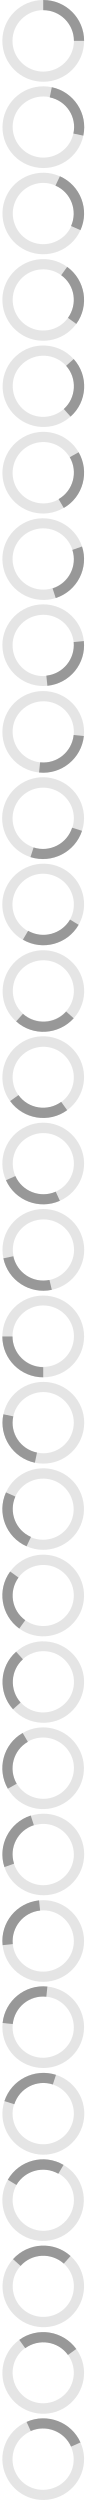
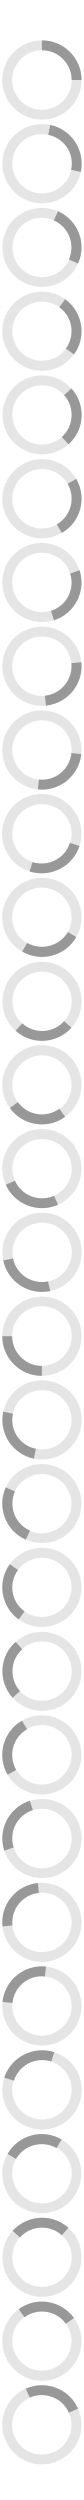
- <svg xmlns="http://www.w3.org/2000/svg" version="1.1" id="Layer_1" x="0px" y="0px" viewBox="0 0 33.2 960.2" style="enable-background:new 0 0 33.2 960.2;" xml:space="preserve">
+ <svg xmlns="http://www.w3.org/2000/svg" version="1.1" id="Layer_1" x="0px" y="0px" viewBox="0 0 33.2 990.3" style="enable-background:new 0 0 33.2 990.3;" xml:space="preserve">
  <style type="text/css">
	.st0{opacity:0.25;fill:#989898;enable-background:new    ;}
	.st1{fill:#989898;}
</style>
  <g>
-     <path id="_x23_999999_1_" class="st0" d="M16.6,0C7.9,0,0.9,7,0.9,15.7s7,15.7,15.7,15.7s15.7-7,15.7-15.7S25.3,0,16.6,0 M16.6,3.9   c6.5,0,11.8,5.3,11.8,11.8s-5.3,11.8-11.8,11.8S4.8,22.2,4.8,15.7S10.1,3.9,16.6,3.9" />
-     <path id="foreground_1_" class="st1" d="M16.6,0c8.7,0,15.7,7,15.7,15.7h-3.9c0-6.5-5.3-11.8-11.8-11.8V0z" />
+     <path id="_x23_999999_1_" class="st0" d="M16.6,16C7.9,16,0.9,23,0.9,31.7s7,15.7,15.7,15.7s15.7-7,15.7-15.7S25.3,16,16.6,16    M16.6,19.9c6.5,0,11.8,5.3,11.8,11.8s-5.3,11.8-11.8,11.8S4.8,38.2,4.8,31.7S10.1,19.9,16.6,19.9" />
+     <path id="foreground_1_" class="st1" d="M16.6,16c8.7,0,15.7,7,15.7,15.7h-3.9c0-6.5-5.3-11.8-11.8-11.8V16z" />
  </g>
  <g>
-     <path id="_x23_999999_2_" class="st0" d="M19.9,33.5c-8.5-1.8-16.8,3.6-18.6,12.1s3.6,16.8,12.1,18.6c8.5,1.8,16.8-3.6,18.6-12.1   S28.3,35.3,19.9,33.5 M19.1,37.3c6.4,1.4,10.4,7.6,9.1,13.9s-7.6,10.4-13.9,9.1S3.8,52.8,5.1,46.4S12.7,36,19.1,37.3" />
-     <path id="foreground_2_" class="st1" d="M19.9,33.5c8.5,1.8,13.9,10.1,12.1,18.6l-3.8-0.8c1.4-6.4-2.7-12.6-9.1-13.9L19.9,33.5z" />
+     <path id="_x23_999999_2_" class="st0" d="M19.9,49.5c-8.5-1.8-16.8,3.6-18.6,12.1s3.6,16.8,12.1,18.6c8.5,1.8,16.8-3.6,18.6-12.1   S28.3,51.3,19.9,49.5 M19.1,53.4c6.4,1.4,10.4,7.6,9.1,13.9s-7.6,10.4-13.9,9.1S3.8,68.8,5.1,62.4S12.7,52,19.1,53.4" />
+     <path id="foreground_2_" class="st1" d="M19.9,49.5c8.5,1.8,13.9,10.1,12.1,18.6l-3.8-0.8c1.4-6.4-2.7-12.6-9.1-13.9L19.9,49.5z" />
  </g>
  <g>
-     <path id="_x23_999999_3_" class="st0" d="M23,67.7c-7.9-3.5-17.2,0-20.7,7.9s0,17.2,7.9,20.7s17.2,0,20.7-7.9S30.9,71.2,23,67.7    M21.4,71.3c5.9,2.6,8.6,9.6,6,15.5c-2.6,5.9-9.6,8.6-15.5,6c-5.9-2.6-8.6-9.6-6-15.5C8.5,71.3,15.5,68.6,21.4,71.3" />
-     <path id="foreground_3_" class="st1" d="M23,67.7c7.9,3.5,11.5,12.8,7.9,20.7l-3.6-1.6c2.6-5.9,0-12.9-6-15.5L23,67.7z" />
+     <path id="_x23_999999_3_" class="st0" d="M23,83.7c-7.9-3.5-17.2,0-20.7,7.9s0,17.2,7.9,20.7c7.9,3.5,17.2,0,20.7-7.9   S30.9,87.2,23,83.7 M21.4,87.3c5.9,2.6,8.6,9.6,6,15.5c-2.6,5.9-9.6,8.6-15.5,6s-8.6-9.6-6-15.5C8.5,87.3,15.5,84.6,21.4,87.3" />
+     <path id="foreground_3_" class="st1" d="M23,83.7c7.9,3.5,11.5,12.8,7.9,20.7l-3.6-1.6c2.6-5.9,0-12.9-6-15.5L23,83.7z" />
  </g>
  <g>
-     <path id="_x23_999999_4_" class="st0" d="M25.8,102.5C18.8,97.4,9,99,3.9,106s-3.5,16.8,3.5,21.9c7,5.1,16.8,3.5,21.9-3.5   C34.4,117.4,32.8,107.6,25.8,102.5 M23.5,105.7c5.3,3.8,6.4,11.2,2.6,16.4c-3.8,5.3-11.2,6.4-16.4,2.6s-6.4-11.2-2.6-16.4   C10.9,103,18.3,101.9,23.5,105.7" />
-     <path id="foreground_4_" class="st1" d="M25.8,102.5c7,5.1,8.6,14.9,3.5,21.9l-3.2-2.3c3.8-5.3,2.7-12.6-2.6-16.4L25.8,102.5z" />
+     <path id="_x23_999999_4_" class="st0" d="M25.8,118.5c-7-5.1-16.8-3.5-21.9,3.5s-3.5,16.8,3.5,21.9s16.8,3.5,21.9-3.5   C34.4,133.4,32.8,123.6,25.8,118.5 M23.5,121.7c5.3,3.8,6.4,11.2,2.6,16.4s-11.2,6.4-16.4,2.6s-6.4-11.2-2.6-16.4   S18.3,117.9,23.5,121.7" />
+     <path id="foreground_4_" class="st1" d="M25.8,118.5c7,5.1,8.6,14.9,3.5,21.9l-3.2-2.3c3.8-5.3,2.7-12.6-2.6-16.4L25.8,118.5z" />
  </g>
  <g>
-     <path id="_x23_999999_5_" class="st0" d="M28.3,137.9c-5.8-6.4-15.7-7-22.1-1.2s-7,15.7-1.2,22.1c5.8,6.4,15.7,7,22.1,1.2   C33.5,154.2,34.1,144.3,28.3,137.9 M25.4,140.5c4.3,4.8,4,12.3-0.9,16.6s-12.3,4-16.6-0.9s-4-12.3,0.9-16.6S21,135.7,25.4,140.5" />
-     <path id="foreground_5_" class="st1" d="M28.3,137.9c5.8,6.4,5.3,16.4-1.2,22.1l-2.6-2.9c4.8-4.3,5.2-11.8,0.9-16.6L28.3,137.9z" />
+     <path id="_x23_999999_5_" class="st0" d="M28.3,153.9c-5.8-6.4-15.7-7-22.1-1.2c-6.4,5.8-7,15.7-1.2,22.1s15.7,7,22.1,1.2   S34.1,160.3,28.3,153.9 M25.4,156.5c4.3,4.8,4,12.3-0.9,16.6s-12.3,4-16.6-0.9s-4-12.3,0.9-16.6C13.6,151.3,21,151.7,25.4,156.5" />
+     <path id="foreground_5_" class="st1" d="M28.3,153.9c5.8,6.4,5.3,16.4-1.2,22.1l-2.6-2.9c4.8-4.3,5.2-11.8,0.9-16.6L28.3,153.9z" />
  </g>
  <g>
-     <path id="_x23_999999_6_" class="st0" d="M30.2,173.7c-4.3-7.5-13.9-10.1-21.4-5.7S-1.3,181.9,3,189.4s13.9,10.1,21.4,5.7   S34.5,181.2,30.2,173.7 M26.8,175.7c3.2,5.6,1.3,12.8-4.3,16.1c-5.6,3.2-12.8,1.3-16.1-4.3c-3.2-5.6-1.3-12.8,4.3-16.1   C16.4,168.1,23.5,170,26.8,175.7" />
-     <path id="foreground_6_" class="st1" d="M30.2,173.7c4.3,7.5,1.8,17.1-5.7,21.4l-2-3.4c5.6-3.2,7.6-10.4,4.3-16.1L30.2,173.7z" />
+     <path id="_x23_999999_6_" class="st0" d="M30.2,189.7c-4.3-7.5-13.9-10.1-21.4-5.7S-1.3,197.9,3,205.4s13.9,10.1,21.4,5.7   S34.5,197.2,30.2,189.7 M26.8,191.7c3.2,5.6,1.3,12.8-4.3,16.1c-5.6,3.2-12.8,1.3-16.1-4.3c-3.2-5.6-1.3-12.8,4.3-16.1   C16.4,184.1,23.5,186,26.8,191.7" />
+     <path id="foreground_6_" class="st1" d="M30.2,189.7c4.3,7.5,1.8,17.1-5.7,21.4l-2-3.4c5.6-3.2,7.6-10.4,4.3-16.1L30.2,189.7z" />
  </g>
  <g>
-     <path id="_x23_999999_7_" class="st0" d="M31.5,209.9c-2.7-8.2-11.5-12.7-19.8-10.1C3.5,202.5-1,211.3,1.7,219.6   c2.7,8.2,11.5,12.7,19.8,10.1C29.7,227,34.2,218.1,31.5,209.9 M27.8,211.1c2,6.2-1.4,12.8-7.6,14.8s-12.8-1.4-14.8-7.6   c-2-6.2,1.4-12.8,7.6-14.8C19.2,201.5,25.8,204.9,27.8,211.1" />
-     <path id="foreground_7_" class="st1" d="M31.5,209.9c2.7,8.2-1.8,17.1-10.1,19.8l-1.2-3.7c6.2-2,9.6-8.6,7.6-14.8L31.5,209.9z" />
+     <path id="_x23_999999_7_" class="st0" d="M31.5,225.9c-2.7-8.2-11.5-12.7-19.8-10.1C3.5,218.5-1,227.3,1.7,235.6   c2.7,8.2,11.5,12.7,19.8,10.1C29.7,243,34.2,234.1,31.5,225.9 M27.8,227.1c2,6.2-1.4,12.8-7.6,14.8c-6.2,2-12.8-1.4-14.8-7.6   c-2-6.2,1.4-12.8,7.6-14.8S25.8,220.9,27.8,227.1" />
+     <path id="foreground_7_" class="st1" d="M31.5,225.9c2.7,8.2-1.8,17.1-10.1,19.8l-1.2-3.7c6.2-2,9.6-8.6,7.6-14.8L31.5,225.9z" />
  </g>
  <g>
-     <path id="_x23_999999_8_" class="st0" d="M32.2,246.2c-0.9-8.6-8.6-14.9-17.2-14s-14.9,8.6-14,17.2s8.6,14.9,17.2,14   S33.1,254.9,32.2,246.2 M28.3,246.7c0.7,6.5-4,12.2-10.5,12.9s-12.2-4-12.9-10.5s4-12.2,10.5-12.9S27.6,240.2,28.3,246.7" />
-     <path id="foreground_8_" class="st1" d="M32.2,246.2c0.9,8.6-5.3,16.3-14,17.2l-0.4-3.9c6.5-0.7,11.1-6.5,10.5-12.9L32.2,246.2z" />
+     <path id="_x23_999999_8_" class="st0" d="M32.2,262.3c-0.9-8.6-8.6-14.9-17.2-14s-14.9,8.6-14,17.2c0.9,8.6,8.6,14.9,17.2,14   C26.9,278.6,33.1,270.9,32.2,262.3 M28.3,262.7c0.7,6.5-4,12.2-10.5,12.9c-6.5,0.7-12.2-4-12.9-10.5c-0.7-6.5,4-12.2,10.5-12.9   S27.6,256.2,28.3,262.7" />
+     <path id="foreground_8_" class="st1" d="M32.2,262.3c0.9,8.6-5.3,16.3-14,17.2l-0.4-3.9c6.5-0.7,11.1-6.5,10.5-12.9L32.2,262.3z" />
  </g>
  <g>
-     <path id="_x23_999999_9_" class="st0" d="M32.2,282.7c0.9-8.6-5.3-16.3-14-17.2c-8.6-0.9-16.3,5.3-17.2,14s5.3,16.3,14,17.2   C23.6,297.6,31.3,291.3,32.2,282.7 M28.3,282.3c-0.7,6.5-6.5,11.1-12.9,10.5c-6.5-0.7-11.1-6.5-10.5-12.9s6.5-11.1,12.9-10.5   C24.3,270,29,275.8,28.3,282.3" />
-     <path id="foreground_9_" class="st1" d="M32.2,282.7c-0.9,8.6-8.6,14.9-17.2,14l0.4-3.9c6.5,0.7,12.2-4,12.9-10.5L32.2,282.7z" />
+     <path id="_x23_999999_9_" class="st0" d="M32.2,298.7c0.9-8.6-5.3-16.3-14-17.2c-8.6-0.9-16.3,5.3-17.2,14   c-0.9,8.6,5.3,16.3,14,17.2C23.6,313.6,31.3,307.3,32.2,298.7 M28.3,298.3c-0.7,6.5-6.5,11.1-12.9,10.5   c-6.5-0.7-11.1-6.5-10.5-12.9c0.7-6.5,6.5-11.1,12.9-10.5C24.3,286,29,291.8,28.3,298.3" />
+     <path id="foreground_9_" class="st1" d="M32.2,298.7c-0.9,8.6-8.6,14.9-17.2,14l0.4-3.9c6.5,0.7,12.2-4,12.9-10.5L32.2,298.7z" />
  </g>
  <g>
-     <path id="_x23_999999_10_" class="st0" d="M31.5,319.1c2.7-8.2-1.8-17.1-10.1-19.8c-8.2-2.7-17.1,1.8-19.8,10.1   c-2.7,8.2,1.8,17.1,10.1,19.8S28.8,327.3,31.5,319.1 M27.8,317.9c-2,6.2-8.6,9.6-14.8,7.6s-9.6-8.6-7.6-14.8s8.6-9.6,14.8-7.6   S29.8,311.7,27.8,317.9" />
-     <path id="foreground_10_" class="st1" d="M31.5,319.1c-2.7,8.2-11.5,12.7-19.8,10.1l1.2-3.7c6.2,2,12.8-1.4,14.8-7.6L31.5,319.1z" />
+     <path id="_x23_999999_10_" class="st0" d="M31.5,335.1c2.7-8.2-1.8-17.1-10.1-19.8c-8.2-2.7-17.1,1.8-19.8,10.1   c-2.7,8.2,1.8,17.1,10.1,19.8C20,347.8,28.8,343.3,31.5,335.1 M27.8,333.9c-2,6.2-8.6,9.6-14.8,7.6s-9.6-8.6-7.6-14.8   s8.6-9.6,14.8-7.6S29.8,327.7,27.8,333.9" />
+     <path id="foreground_10_" class="st1" d="M31.5,335.1c-2.7,8.2-11.5,12.7-19.8,10.1l1.2-3.7c6.2,2,12.8-1.4,14.8-7.6L31.5,335.1z" />
  </g>
  <g>
-     <path id="_x23_999999_11_" class="st0" d="M30.2,355.2c4.3-7.5,1.8-17.1-5.7-21.4S7.4,332.1,3,339.6S1.3,356.7,8.8,361   S25.9,362.7,30.2,355.2 M26.8,353.3c-3.2,5.6-10.4,7.6-16.1,4.3s-7.6-10.4-4.3-16.1s10.4-7.6,16.1-4.3S30,347.7,26.8,353.3" />
-     <path id="foreground_11_" class="st1" d="M30.2,355.2c-4.3,7.5-13.9,10.1-21.4,5.7l2-3.4c5.6,3.2,12.8,1.3,16.1-4.3L30.2,355.2z" />
+     <path id="_x23_999999_11_" class="st0" d="M30.2,371.2c4.3-7.5,1.8-17.1-5.7-21.4S7.4,348.1,3,355.6S1.3,372.7,8.8,377   S25.9,378.7,30.2,371.2 M26.8,369.3c-3.2,5.6-10.4,7.6-16.1,4.3s-7.6-10.4-4.3-16.1s10.4-7.6,16.1-4.3S30,363.7,26.8,369.3" />
+     <path id="foreground_11_" class="st1" d="M30.2,371.2c-4.3,7.5-13.9,10.1-21.4,5.7l2-3.4c5.6,3.2,12.8,1.3,16.1-4.3L30.2,371.2z" />
  </g>
  <g>
-     <path id="_x23_999999_12_" class="st0" d="M28.3,391.1c5.8-6.4,5.3-16.4-1.2-22.1c-6.4-5.8-16.4-5.3-22.1,1.2s-5.3,16.4,1.2,22.1   C12.6,398,22.5,397.5,28.3,391.1 M25.4,388.4c-4.3,4.8-11.8,5.2-16.6,0.9c-4.8-4.3-5.2-11.8-0.9-16.6s11.8-5.2,16.6-0.9   C29.3,376.2,29.7,383.6,25.4,388.4" />
-     <path id="foreground_12_" class="st1" d="M28.3,391.1c-5.8,6.4-15.7,7-22.1,1.2l2.6-2.9c4.8,4.3,12.3,4,16.6-0.9L28.3,391.1z" />
+     <path id="_x23_999999_12_" class="st0" d="M28.3,407.1c5.8-6.4,5.3-16.4-1.2-22.1c-6.4-5.8-16.4-5.3-22.1,1.2s-5.3,16.4,1.2,22.1   C12.6,414,22.5,413.5,28.3,407.1 M25.4,404.5c-4.3,4.8-11.8,5.2-16.6,0.9c-4.8-4.3-5.2-11.8-0.9-16.6s11.8-5.2,16.6-0.9   C29.3,392.2,29.7,399.6,25.4,404.5" />
+     <path id="foreground_12_" class="st1" d="M28.3,407.1c-5.8,6.4-15.7,7-22.1,1.2l2.6-2.9c4.8,4.3,12.3,4,16.6-0.9L28.3,407.1z" />
  </g>
  <g>
-     <path id="_x23_999999_13_" class="st0" d="M25.8,426.4c7-5.1,8.6-14.9,3.5-21.9s-14.9-8.6-21.9-3.5S-1.2,416,3.9,423   C9,430,18.8,431.5,25.8,426.4 M23.5,423.3c-5.3,3.8-12.6,2.7-16.4-2.6c-3.8-5.3-2.7-12.6,2.6-16.4c5.3-3.8,12.6-2.7,16.4,2.6   S28.8,419.4,23.5,423.3" />
-     <path id="foreground_13_" class="st1" d="M25.8,426.4c-7,5.1-16.8,3.5-21.9-3.5l3.2-2.3c3.8,5.3,11.2,6.4,16.4,2.6L25.8,426.4z" />
+     <path id="_x23_999999_13_" class="st0" d="M25.8,442.4c7-5.1,8.6-14.9,3.5-21.9s-14.9-8.6-21.9-3.5S-1.2,432,3.9,439   C9,446,18.8,447.5,25.8,442.4 M23.5,439.3c-5.3,3.8-12.6,2.7-16.4-2.6c-3.8-5.3-2.7-12.6,2.6-16.4c5.3-3.8,12.6-2.7,16.4,2.6   S28.8,435.5,23.5,439.3" />
+     <path id="foreground_13_" class="st1" d="M25.8,442.4c-7,5.1-16.8,3.5-21.9-3.5l3.2-2.3c3.8,5.3,11.2,6.4,16.4,2.6L25.8,442.4z" />
  </g>
  <g>
-     <path id="_x23_999999_14_" class="st0" d="M23,461.2c7.9-3.5,11.5-12.8,7.9-20.7s-12.8-11.5-20.7-7.9c-7.9,3.5-11.5,12.8-7.9,20.7   S15.1,464.8,23,461.2 M21.4,457.7c-5.9,2.6-12.9,0-15.5-6s0-12.9,6-15.5c5.9-2.6,12.9,0,15.5,6S27.3,455,21.4,457.7" />
-     <path id="foreground_14_" class="st1" d="M23,461.2c-7.9,3.5-17.2,0-20.7-7.9l3.6-1.6c2.6,5.9,9.6,8.6,15.5,6L23,461.2z" />
+     <path id="_x23_999999_14_" class="st0" d="M23,477.2c7.9-3.5,11.5-12.8,7.9-20.7c-3.5-7.9-12.8-11.5-20.7-7.9   c-7.9,3.5-11.5,12.8-7.9,20.7C5.8,477.2,15.1,480.8,23,477.2 M21.4,473.7c-5.9,2.6-12.9,0-15.5-6c-2.6-5.9,0-12.9,6-15.5   s12.9,0,15.5,6S27.3,471,21.4,473.7" />
+     <path id="foreground_14_" class="st1" d="M23,477.2c-7.9,3.5-17.2,0-20.7-7.9l3.6-1.6c2.6,5.9,9.6,8.6,15.5,6L23,477.2z" />
  </g>
  <g>
-     <path id="_x23_999999_15_" class="st0" d="M19.9,495.4c8.5-1.8,13.9-10.1,12.1-18.6c-1.8-8.5-10.1-13.9-18.6-12.1   s-13.9,10.1-12.1,18.6C3.1,491.8,11.4,497.2,19.9,495.4 M19.1,491.6c-6.4,1.4-12.6-2.7-13.9-9.1c-1.4-6.4,2.7-12.6,9.1-13.9   s12.6,2.7,13.9,9.1C29.5,484,25.4,490.2,19.1,491.6" />
-     <path id="foreground_15_" class="st1" d="M19.9,495.4c-8.5,1.8-16.8-3.6-18.6-12.1l3.8-0.8c1.4,6.4,7.6,10.4,13.9,9.1L19.9,495.4z" />
+     <path id="_x23_999999_15_" class="st0" d="M19.9,511.4c8.5-1.8,13.9-10.1,12.1-18.6c-1.8-8.5-10.1-13.9-18.6-12.1   s-13.9,10.1-12.1,18.6C3.1,507.8,11.4,513.2,19.9,511.4 M19.1,507.6c-6.4,1.4-12.6-2.7-13.9-9.1s2.7-12.6,9.1-13.9   s12.6,2.7,13.9,9.1C29.5,500,25.4,506.3,19.1,507.6" />
+     <path id="foreground_15_" class="st1" d="M19.9,511.4c-8.5,1.8-16.8-3.6-18.6-12.1l3.8-0.8c1.4,6.4,7.6,10.4,13.9,9.1L19.9,511.4z" />
  </g>
  <g>
-     <path id="_x23_999999_16_" class="st0" d="M16.6,529c8.7,0,15.7-7,15.7-15.7s-7-15.7-15.7-15.7s-15.7,7-15.7,15.7S7.9,529,16.6,529    M16.6,525c-6.5,0-11.8-5.3-11.8-11.8c0-6.5,5.3-11.8,11.8-11.8s11.8,5.3,11.8,11.8C28.4,519.8,23.1,525,16.6,525" />
-     <path id="foreground_16_" class="st1" d="M16.6,529c-8.7,0-15.7-7-15.7-15.7h3.9c0,6.5,5.3,11.8,11.8,11.8V529z" />
+     <path id="_x23_999999_16_" class="st0" d="M16.6,545c8.7,0,15.7-7,15.7-15.7s-7-15.7-15.7-15.7s-15.7,7-15.7,15.7S7.9,545,16.6,545    M16.6,541c-6.5,0-11.8-5.3-11.8-11.8s5.3-11.8,11.8-11.8s11.8,5.3,11.8,11.8S23.1,541,16.6,541" />
+     <path id="foreground_16_" class="st1" d="M16.6,545c-8.7,0-15.7-7-15.7-15.7h3.9c0,6.5,5.3,11.8,11.8,11.8V545z" />
  </g>
  <g>
-     <path id="_x23_999999_17_" class="st0" d="M13.4,561.8c8.5,1.8,16.8-3.6,18.6-12.1s-3.6-16.8-12.1-18.6s-16.8,3.6-18.6,12.1   C-0.5,551.6,4.9,560,13.4,561.8 M14.2,557.9c-6.4-1.4-10.4-7.6-9.1-13.9s7.6-10.4,13.9-9.1c6.4,1.4,10.4,7.6,9.1,13.9   C26.8,555.2,20.5,559.3,14.2,557.9" />
-     <path id="foreground_17_" class="st1" d="M13.4,561.8C4.9,560-0.5,551.6,1.3,543.2l3.8,0.8c-1.4,6.4,2.7,12.6,9.1,13.9L13.4,561.8z   " />
+     <path id="_x23_999999_17_" class="st0" d="M13.4,577.8c8.5,1.8,16.8-3.6,18.6-12.1s-3.6-16.8-12.1-18.6s-16.8,3.6-18.6,12.1   S4.9,576,13.4,577.8 M14.2,573.9c-6.4-1.4-10.4-7.6-9.1-13.9s7.6-10.4,13.9-9.1c6.4,1.4,10.4,7.6,9.1,13.9   C26.8,571.2,20.5,575.3,14.2,573.9" />
+     <path id="foreground_17_" class="st1" d="M13.4,577.8C4.9,576-0.5,567.7,1.3,559.2l3.8,0.8c-1.4,6.4,2.7,12.6,9.1,13.9L13.4,577.8z   " />
  </g>
  <g>
-     <path id="_x23_999999_18_" class="st0" d="M10.2,593.9c7.9,3.5,17.2,0,20.7-7.9s0-17.2-7.9-20.7c-7.9-3.5-17.2,0-20.7,7.9   C-1.2,581.1,2.3,590.4,10.2,593.9 M11.8,590.4c-5.9-2.6-8.6-9.6-6-15.5s9.6-8.6,15.5-6s8.6,9.6,6,15.5   C24.7,590.3,17.8,593,11.8,590.4" />
-     <path id="foreground_18_" class="st1" d="M10.2,593.9c-7.9-3.5-11.5-12.8-7.9-20.7l3.6,1.6c-2.6,5.9,0,12.9,6,15.5L10.2,593.9z" />
+     <path id="_x23_999999_18_" class="st0" d="M10.2,609.9c7.9,3.5,17.2,0,20.7-7.9s0-17.2-7.9-20.7c-7.9-3.5-17.2,0-20.7,7.9   C-1.2,597.1,2.3,606.4,10.2,609.9 M11.8,606.4c-5.9-2.6-8.6-9.6-6-15.5s9.6-8.6,15.5-6s8.6,9.6,6,15.5S17.8,609,11.8,606.4" />
+     <path id="foreground_18_" class="st1" d="M10.2,609.9c-7.9-3.5-11.5-12.8-7.9-20.7l3.6,1.6c-2.6,5.9,0,12.9,6,15.5L10.2,609.9z" />
  </g>
  <g>
-     <path id="_x23_999999_19_" class="st0" d="M7.4,625.5c7,5.1,16.8,3.5,21.9-3.5s3.5-16.8-3.5-21.9S9,596.6,3.9,603.6   C-1.2,610.6,0.4,620.4,7.4,625.5 M9.7,622.3c-5.3-3.8-6.4-11.2-2.6-16.4s11.2-6.4,16.4-2.6c5.3,3.8,6.4,11.2,2.6,16.4   S15,626.1,9.7,622.3" />
-     <path id="foreground_19_" class="st1" d="M7.4,625.5c-7-5.1-8.6-14.9-3.5-21.9l3.2,2.3c-3.8,5.3-2.7,12.6,2.6,16.4L7.4,625.5z" />
+     <path id="_x23_999999_19_" class="st0" d="M7.4,641.5c7,5.1,16.8,3.5,21.9-3.5s3.5-16.8-3.5-21.9S9,612.6,3.9,619.6   C-1.2,626.6,0.4,636.4,7.4,641.5 M9.7,638.3c-5.3-3.8-6.4-11.2-2.6-16.4s11.2-6.4,16.4-2.6c5.3,3.8,6.4,11.2,2.6,16.4   S15,642.1,9.7,638.3" />
+     <path id="foreground_19_" class="st1" d="M7.4,641.5c-7-5.1-8.6-14.9-3.5-21.9l3.2,2.3c-3.8,5.3-2.7,12.6,2.6,16.4L7.4,641.5z" />
  </g>
  <g>
-     <path id="_x23_999999_20_" class="st0" d="M5,656.5c5.8,6.4,15.7,7,22.1,1.2c6.4-5.8,7-15.7,1.2-22.1s-15.7-7-22.1-1.2   S-0.8,650,5,656.5 M7.9,653.8c-4.3-4.8-4-12.3,0.9-16.6c4.8-4.3,12.3-4,16.6,0.9c4.3,4.8,4,12.3-0.9,16.6S12.2,658.7,7.9,653.8" />
-     <path id="foreground_20_" class="st1" d="M5,656.5c-5.8-6.4-5.3-16.4,1.2-22.1l2.6,2.9c-4.8,4.3-5.2,11.8-0.9,16.6L5,656.5z" />
+     <path id="_x23_999999_20_" class="st0" d="M5,672.5c5.8,6.4,15.7,7,22.1,1.2c6.4-5.8,7-15.7,1.2-22.1s-15.7-7-22.1-1.2   S-0.8,666,5,672.5 M7.9,669.8c-4.3-4.8-4-12.3,0.9-16.6c4.8-4.3,12.3-4,16.6,0.9c4.3,4.8,4,12.3-0.9,16.6S12.2,674.7,7.9,669.8" />
+     <path id="foreground_20_" class="st1" d="M5,672.5c-5.8-6.4-5.3-16.4,1.2-22.1l2.6,2.9c-4.8,4.3-5.2,11.8-0.9,16.6L5,672.5z" />
  </g>
  <g>
-     <path id="_x23_999999_21_" class="st0" d="M3,687c4.3,7.5,13.9,10.1,21.4,5.7c7.5-4.3,10.1-13.9,5.7-21.4   c-4.3-7.5-13.9-10.1-21.4-5.7C1.3,669.9-1.3,679.5,3,687 M6.4,685c-3.2-5.6-1.3-12.8,4.3-16.1c5.6-3.2,12.8-1.3,16.1,4.3   s1.3,12.8-4.3,16.1C16.9,692.6,9.7,690.6,6.4,685" />
-     <path id="foreground_21_" class="st1" d="M3,687c-4.3-7.5-1.8-17.1,5.7-21.4l2,3.4c-5.6,3.2-7.6,10.4-4.3,16.1L3,687z" />
+     <path id="_x23_999999_21_" class="st0" d="M3,703c4.3,7.5,13.9,10.1,21.4,5.7c7.5-4.3,10.1-13.9,5.7-21.4   c-4.3-7.5-13.9-10.1-21.4-5.7C1.3,685.9-1.3,695.5,3,703 M6.4,701c-3.2-5.6-1.3-12.8,4.3-16.1s12.8-1.3,16.1,4.3   c3.2,5.6,1.3,12.8-4.3,16.1C16.9,708.6,9.7,706.6,6.4,701" />
+     <path id="foreground_21_" class="st1" d="M3,703c-4.3-7.5-1.8-17.1,5.7-21.4l2,3.4c-5.6,3.2-7.6,10.4-4.3,16.1L3,703z" />
  </g>
  <g>
-     <path id="_x23_999999_22_" class="st0" d="M1.7,717.1c2.7,8.2,11.5,12.7,19.8,10.1c8.2-2.7,12.7-11.5,10.1-19.8   S20,694.7,11.8,697.4C3.5,700.1-1,708.9,1.7,717.1 M5.4,715.9c-2-6.2,1.4-12.8,7.6-14.8c6.2-2,12.8,1.4,14.8,7.6   s-1.4,12.8-7.6,14.8C14.1,725.5,7.4,722.1,5.4,715.9" />
-     <path id="foreground_22_" class="st1" d="M1.7,717.1c-2.7-8.2,1.8-17.1,10.1-19.8l1.2,3.7c-6.2,2-9.6,8.6-7.6,14.8L1.7,717.1z" />
+     <path id="_x23_999999_22_" class="st0" d="M1.7,733.1c2.7,8.2,11.5,12.7,19.8,10.1c8.2-2.7,12.7-11.5,10.1-19.8   S20,710.7,11.8,713.4C3.5,716.1-1,724.9,1.7,733.1 M5.4,731.9c-2-6.2,1.4-12.8,7.6-14.8c6.2-2,12.8,1.4,14.8,7.6   s-1.4,12.8-7.6,14.8C14.1,741.5,7.4,738.1,5.4,731.9" />
+     <path id="foreground_22_" class="st1" d="M1.7,733.1c-2.7-8.2,1.8-17.1,10.1-19.8l1.2,3.7c-6.2,2-9.6,8.6-7.6,14.8L1.7,733.1z" />
  </g>
  <g>
-     <path id="_x23_999999_23_" class="st0" d="M1,747.1c0.9,8.6,8.6,14.9,17.2,14s14.9-8.6,14-17.2c-0.9-8.6-8.6-14.9-17.2-14   C6.4,730.8,0.1,738.5,1,747.1 M4.9,746.7c-0.7-6.5,4-12.2,10.5-12.9c6.5-0.7,12.2,4,12.9,10.5s-4,12.2-10.5,12.9   S5.6,753.2,4.9,746.7" />
-     <path id="foreground_23_" class="st1" d="M1,747.1c-0.9-8.6,5.3-16.3,14-17.2l0.4,3.9c-6.5,0.7-11.1,6.5-10.5,12.9L1,747.1z" />
+     <path id="_x23_999999_23_" class="st0" d="M1,763.1c0.9,8.6,8.6,14.9,17.2,14c8.6-0.9,14.9-8.6,14-17.2c-0.9-8.6-8.6-14.9-17.2-14   C6.4,746.8,0.1,754.5,1,763.1 M4.9,762.7c-0.7-6.5,4-12.2,10.5-12.9c6.5-0.7,12.2,4,12.9,10.5s-4,12.2-10.5,12.9   S5.6,769.2,4.9,762.7" />
+     <path id="foreground_23_" class="st1" d="M1,763.1c-0.9-8.6,5.3-16.3,14-17.2l0.4,3.9c-6.5,0.7-11.1,6.5-10.5,12.9L1,763.1z" />
  </g>
  <g>
-     <path id="_x23_999999_24_" class="st0" d="M1,777c-0.9,8.6,5.3,16.3,14,17.2c8.6,0.9,16.3-5.3,17.2-14c0.9-8.6-5.3-16.3-14-17.2   S1.9,768.4,1,777 M4.9,777.4c0.7-6.5,6.5-11.1,12.9-10.5s11.1,6.5,10.5,12.9s-6.5,11.1-12.9,10.5S4.2,783.9,4.9,777.4" />
-     <path id="foreground_24_" class="st1" d="M1,777c0.9-8.6,8.6-14.9,17.2-14l-0.4,3.9c-6.5-0.7-12.2,4-12.9,10.5L1,777z" />
+     <path id="_x23_999999_24_" class="st0" d="M1,793c-0.9,8.6,5.3,16.3,14,17.2s16.3-5.3,17.2-14c0.9-8.6-5.3-16.3-14-17.2   S1.9,784.4,1,793 M4.9,793.4c0.7-6.5,6.5-11.1,12.9-10.5s11.1,6.5,10.5,12.9s-6.5,11.1-12.9,10.5S4.2,799.9,4.9,793.4" />
+     <path id="foreground_24_" class="st1" d="M1,793c0.9-8.6,8.6-14.9,17.2-14l-0.4,3.9c-6.5-0.7-12.2,4-12.9,10.5L1,793z" />
  </g>
  <g>
-     <path id="_x23_999999_25_" class="st0" d="M1.7,807c-2.7,8.2,1.8,17.1,10.1,19.8c8.2,2.7,17.1-1.8,19.8-10.1s-1.8-17.1-10.1-19.8   C13.2,794.2,4.4,798.7,1.7,807 M5.4,808.2c2-6.2,8.6-9.6,14.8-7.6c6.2,2,9.6,8.6,7.6,14.8S19.2,825,13,823   C6.8,821,3.4,814.4,5.4,808.2" />
-     <path id="foreground_25_" class="st1" d="M1.7,807c2.7-8.2,11.5-12.7,19.8-10.1l-1.2,3.7c-6.2-2-12.8,1.4-14.8,7.6L1.7,807z" />
+     <path id="_x23_999999_25_" class="st0" d="M1.7,823c-2.7,8.2,1.8,17.1,10.1,19.8c8.2,2.7,17.1-1.8,19.8-10.1s-1.8-17.1-10.1-19.8   C13.2,810.2,4.4,814.7,1.7,823 M5.4,824.2c2-6.2,8.6-9.6,14.8-7.6c6.2,2,9.6,8.6,7.6,14.8S19.2,841,13,839   C6.8,837,3.4,830.4,5.4,824.2" />
+     <path id="foreground_25_" class="st1" d="M1.7,823c2.7-8.2,11.5-12.7,19.8-10.1l-1.2,3.7c-6.2-2-12.8,1.4-14.8,7.6L1.7,823z" />
  </g>
  <g>
-     <path id="_x23_999999_26_" class="st0" d="M3,837.2c-4.3,7.5-1.8,17.1,5.7,21.4c7.5,4.3,17.1,1.8,21.4-5.7   c4.3-7.5,1.8-17.1-5.7-21.4C17,827.1,7.4,829.7,3,837.2 M6.4,839.1c3.2-5.6,10.4-7.6,16.1-4.3c5.6,3.2,7.6,10.4,4.3,16.1   s-10.4,7.6-16.1,4.3C5.1,851.9,3.2,844.7,6.4,839.1" />
-     <path id="foreground_26_" class="st1" d="M3,837.2c4.3-7.5,13.9-10.1,21.4-5.7l-2,3.4c-5.6-3.2-12.8-1.3-16.1,4.3L3,837.2z" />
+     <path id="_x23_999999_26_" class="st0" d="M3,853.2c-4.3,7.5-1.8,17.1,5.7,21.4c7.5,4.3,17.1,1.8,21.4-5.7   c4.3-7.5,1.8-17.1-5.7-21.4C17,843.1,7.4,845.7,3,853.2 M6.4,855.1c3.2-5.6,10.4-7.6,16.1-4.3c5.6,3.2,7.6,10.4,4.3,16.1   s-10.4,7.6-16.1,4.3C5.1,867.9,3.2,860.7,6.4,855.1" />
+     <path id="foreground_26_" class="st1" d="M3,853.2c4.3-7.5,13.9-10.1,21.4-5.7l-2,3.4c-5.6-3.2-12.8-1.3-16.1,4.3L3,853.2z" />
  </g>
  <g>
-     <path id="_x23_999999_27_" class="st0" d="M5,867.7c-5.8,6.4-5.3,16.4,1.2,22.1c6.4,5.8,16.4,5.3,22.1-1.2s5.3-16.4-1.2-22.1   S10.8,861.2,5,867.7 M7.9,870.3c4.3-4.8,11.8-5.2,16.6-0.9c4.8,4.3,5.2,11.8,0.9,16.6c-4.3,4.8-11.8,5.2-16.6,0.9   S3.5,875.1,7.9,870.3" />
-     <path id="foreground_27_" class="st1" d="M5,867.7c5.8-6.4,15.7-7,22.1-1.2l-2.6,2.9c-4.8-4.3-12.3-4-16.6,0.9L5,867.7z" />
+     <path id="_x23_999999_27_" class="st0" d="M5,883.7c-5.8,6.4-5.3,16.4,1.2,22.1c6.4,5.8,16.4,5.3,22.1-1.2s5.3-16.4-1.2-22.1   S10.8,877.2,5,883.7 M7.9,886.3c4.3-4.8,11.8-5.2,16.6-0.9c4.8,4.3,5.2,11.8,0.9,16.6c-4.3,4.8-11.8,5.2-16.6,0.9   S3.5,891.1,7.9,886.3" />
+     <path id="foreground_27_" class="st1" d="M5,883.7c5.8-6.4,15.7-7,22.1-1.2l-2.6,2.9c-4.8-4.3-12.3-4-16.6,0.9L5,883.7z" />
  </g>
  <g>
-     <path id="_x23_999999_28_" class="st0" d="M7.4,898.7c-7,5.1-8.6,14.9-3.5,21.9s14.9,8.6,21.9,3.5s8.6-14.9,3.5-21.9   S14.4,893.6,7.4,898.7 M9.7,901.8c5.3-3.8,12.6-2.7,16.4,2.6s2.7,12.6-2.6,16.4c-5.3,3.8-12.6,2.7-16.4-2.6   C3.3,913,4.4,905.6,9.7,901.8" />
-     <path id="foreground_28_" class="st1" d="M7.4,898.7c7-5.1,16.8-3.5,21.9,3.5l-3.2,2.3c-3.8-5.3-11.2-6.4-16.4-2.6L7.4,898.7z" />
+     <path id="_x23_999999_28_" class="st0" d="M7.4,914.7c-7,5.1-8.6,14.9-3.5,21.9s14.9,8.6,21.9,3.5s8.6-14.9,3.5-21.9   S14.4,909.6,7.4,914.7 M9.7,917.8c5.3-3.8,12.6-2.7,16.4,2.6s2.7,12.6-2.6,16.4s-12.6,2.7-16.4-2.6C3.3,929,4.4,921.6,9.7,917.8" />
+     <path id="foreground_28_" class="st1" d="M7.4,914.7c7-5.1,16.8-3.5,21.9,3.5l-3.2,2.3c-3.8-5.3-11.2-6.4-16.4-2.6L7.4,914.7z" />
  </g>
  <g>
-     <path id="_x23_999999_29_" class="st0" d="M10.2,930.2c-7.9,3.5-11.5,12.8-7.9,20.7c3.5,7.9,12.8,11.5,20.7,7.9   c7.9-3.5,11.5-12.8,7.9-20.7C27.4,930.2,18.1,926.7,10.2,930.2 M11.8,933.8c5.9-2.6,12.9,0,15.5,6s0,12.9-6,15.5s-12.9,0-15.5-6   S5.9,936.4,11.8,933.8" />
-     <path id="foreground_29_" class="st1" d="M10.2,930.2c7.9-3.5,17.2,0,20.7,7.9l-3.6,1.6c-2.6-5.9-9.6-8.6-15.5-6L10.2,930.2z" />
+     <path id="_x23_999999_29_" class="st0" d="M10.2,946.2c-7.9,3.5-11.5,12.8-7.9,20.7c3.5,7.9,12.8,11.5,20.7,7.9   c7.9-3.5,11.5-12.8,7.9-20.7C27.4,946.2,18.1,942.7,10.2,946.2 M11.8,949.8c5.9-2.6,12.9,0,15.5,6s0,12.9-6,15.5s-12.9,0-15.5-6   S5.9,952.4,11.8,949.8" />
+     <path id="foreground_29_" class="st1" d="M10.2,946.2c7.9-3.5,17.2,0,20.7,7.9l-3.6,1.6c-2.6-5.9-9.6-8.6-15.5-6L10.2,946.2z" />
  </g>
</svg>
